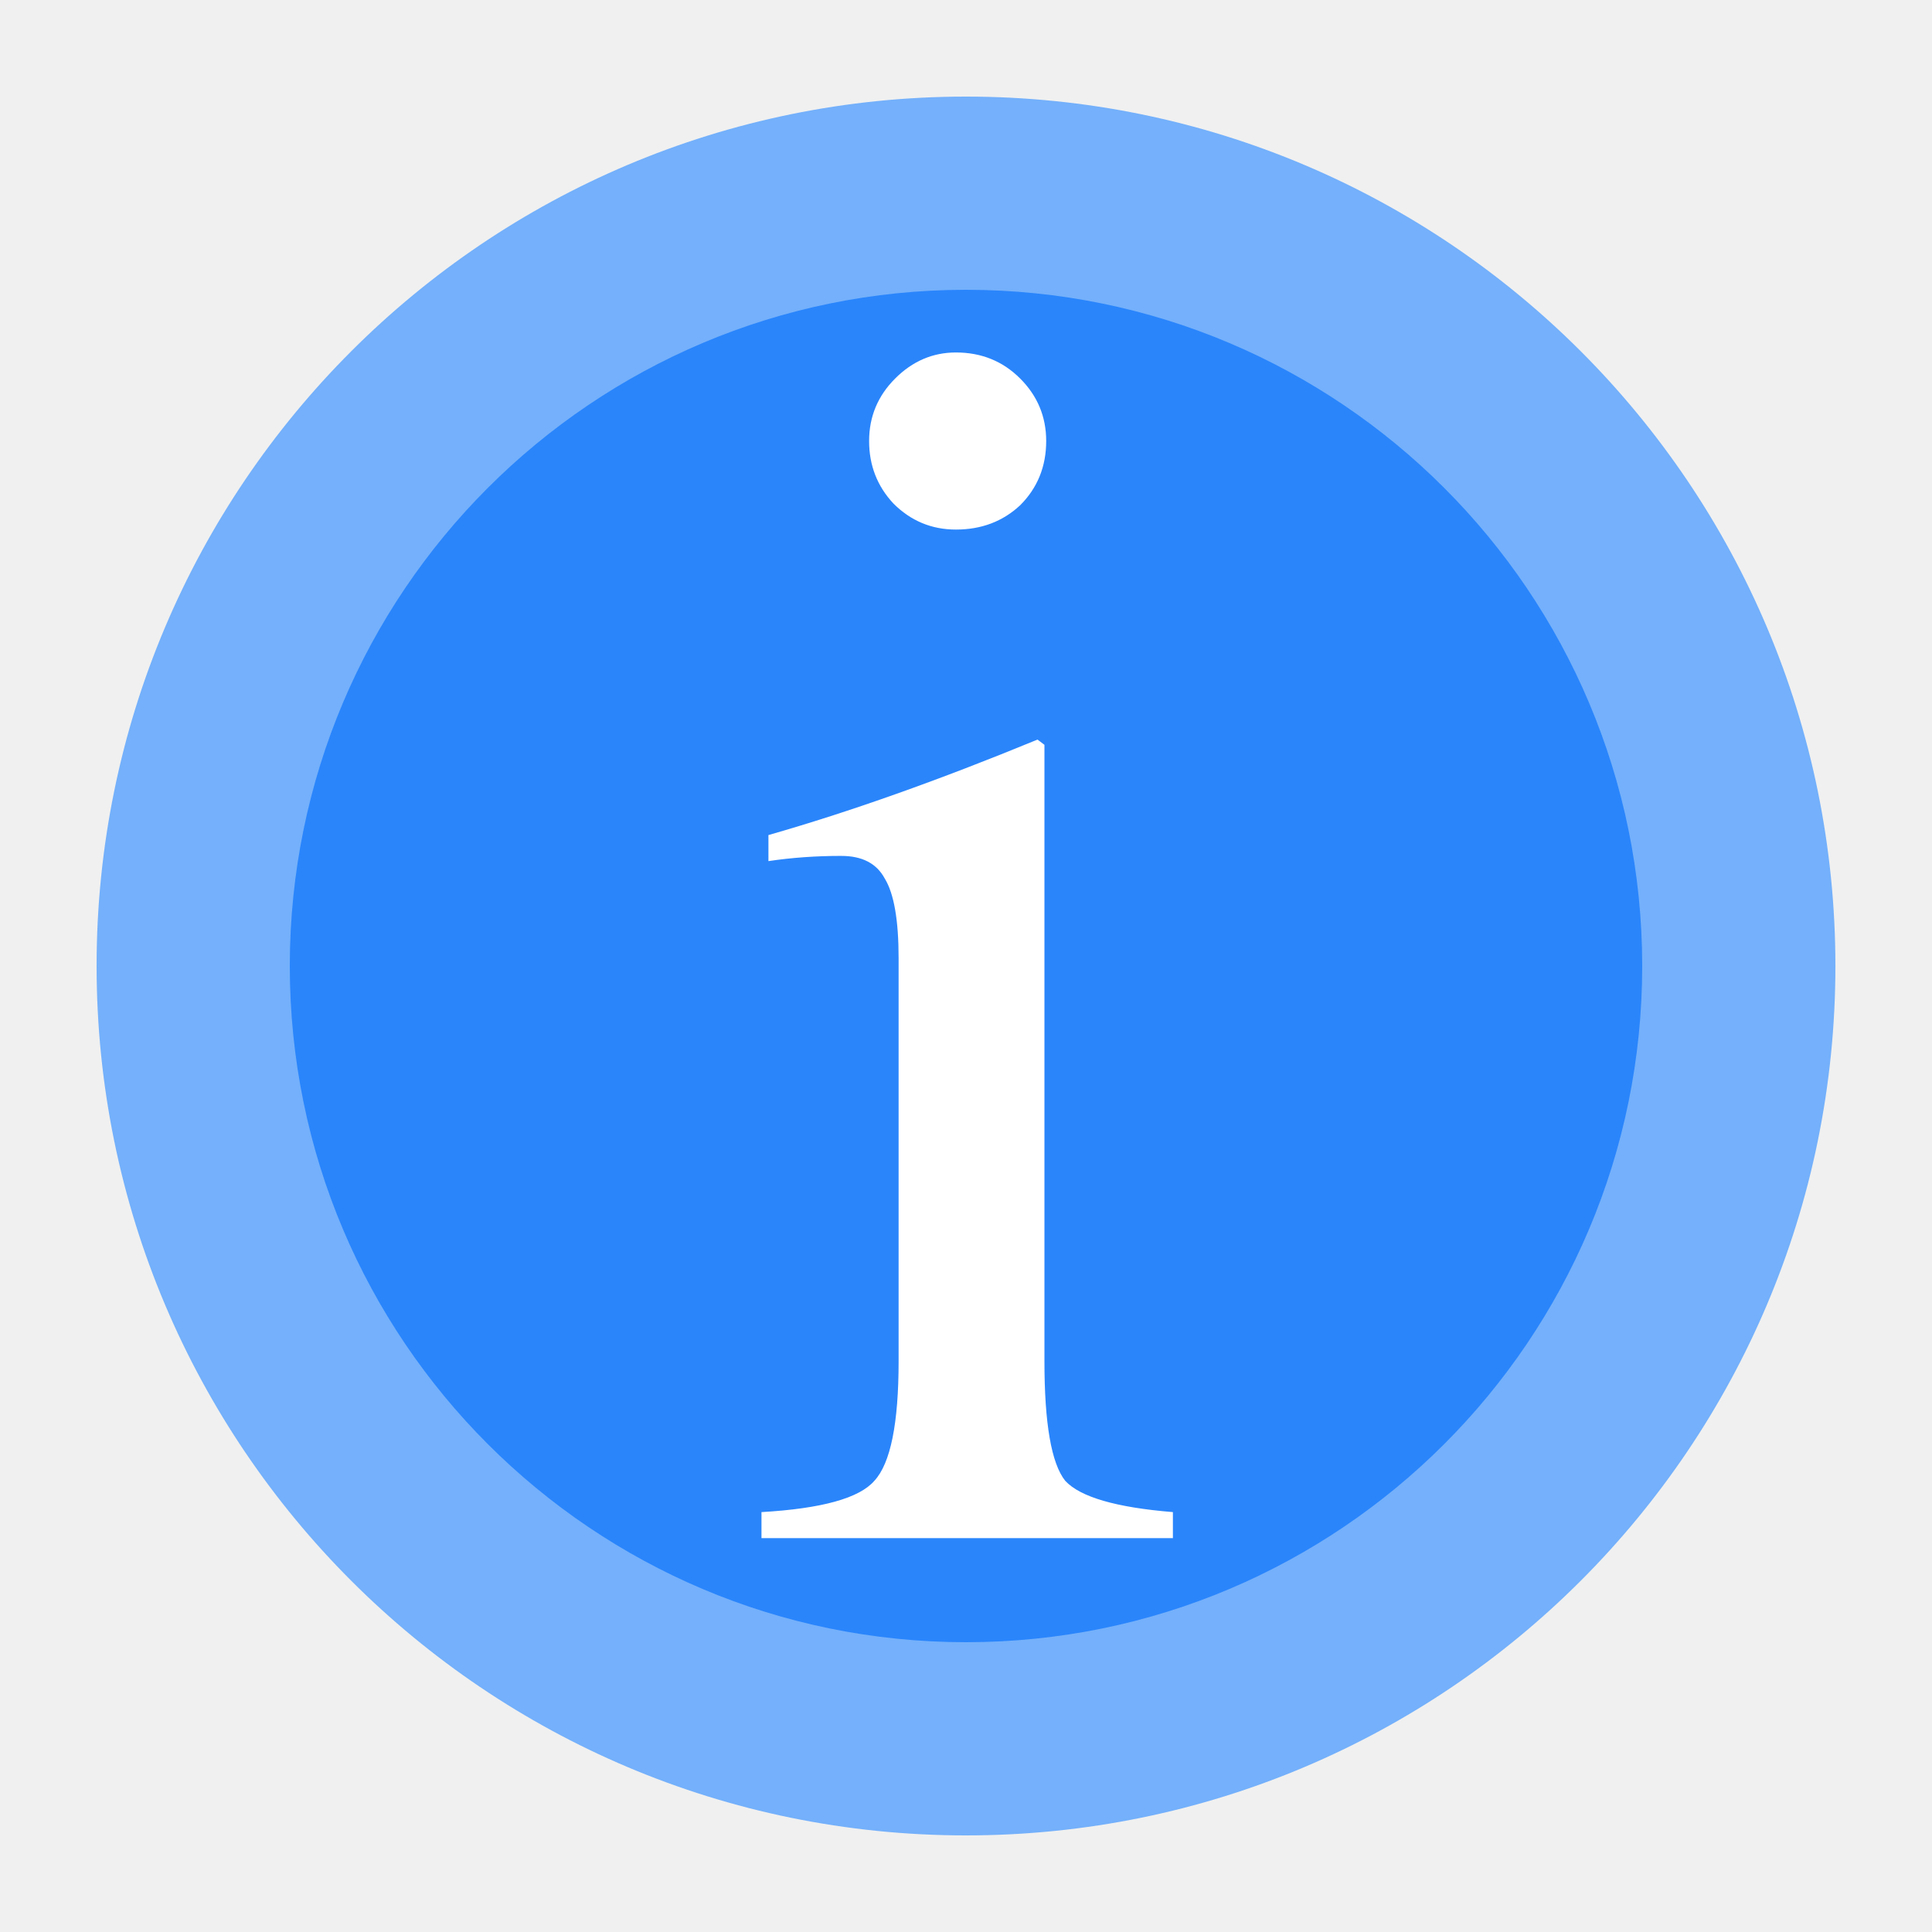
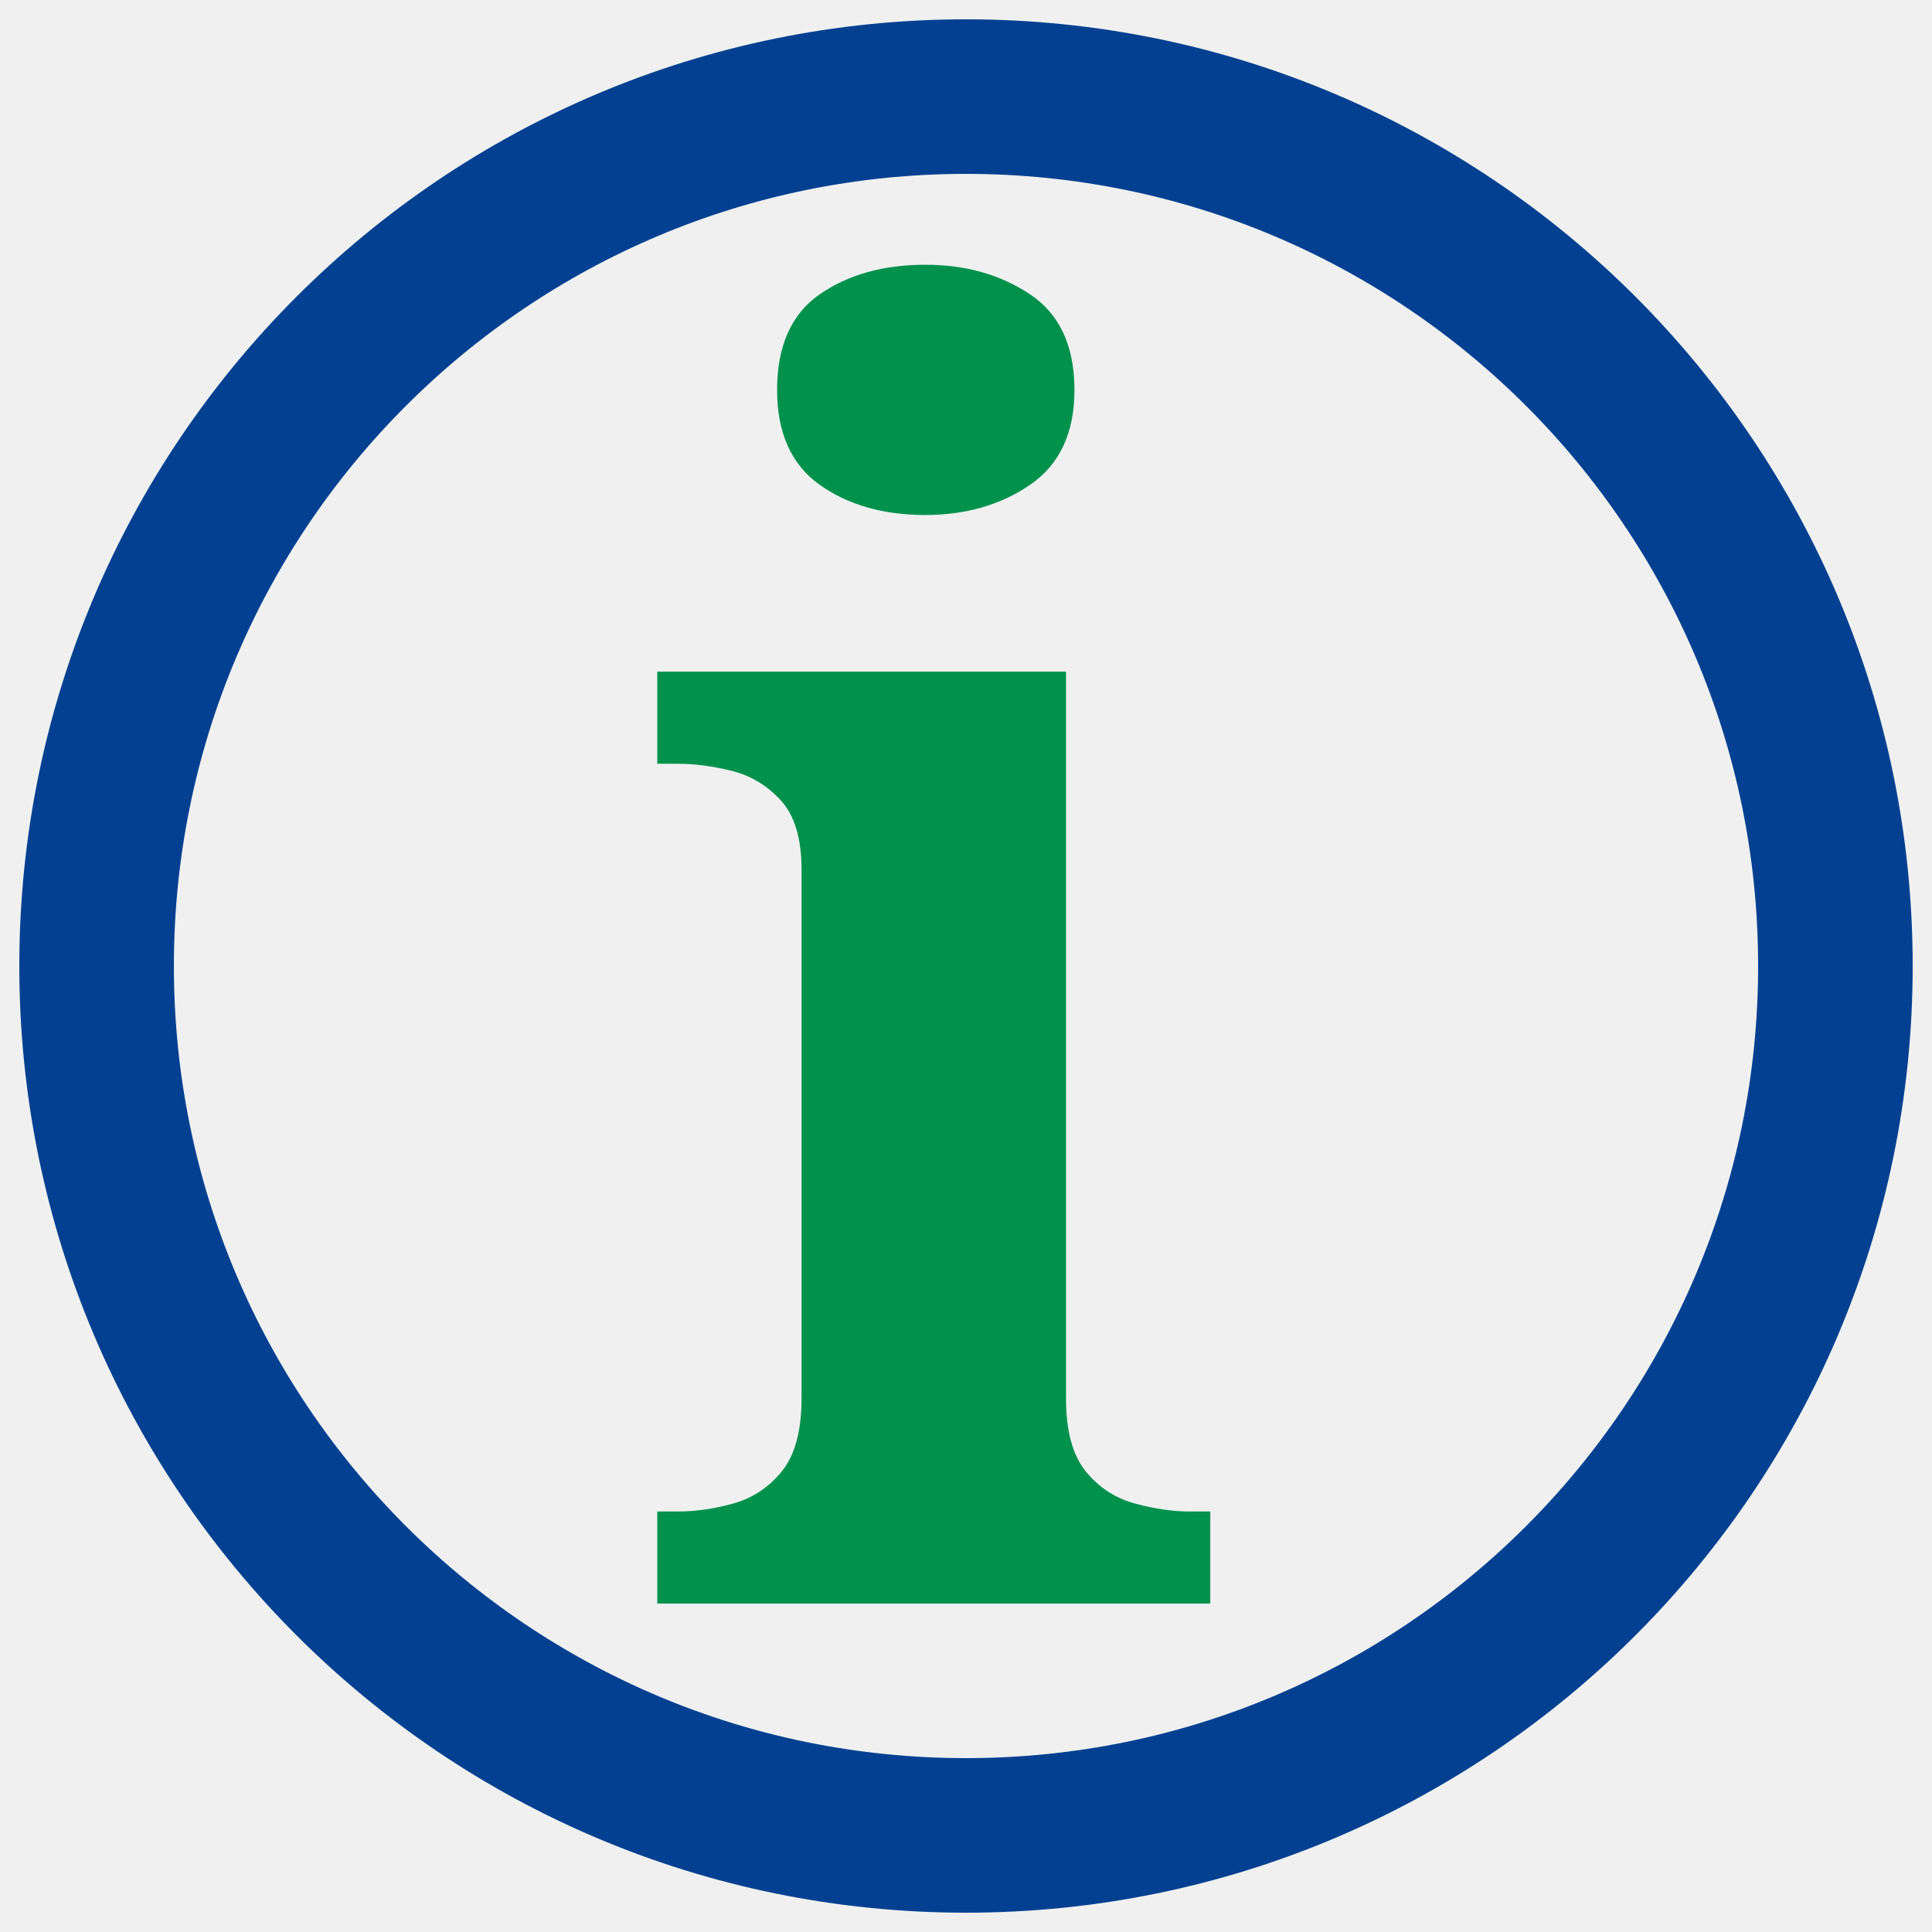
<svg xmlns="http://www.w3.org/2000/svg" width="100" height="100" id="information" version="1.1">
-   <circle style="fill:#74b0fb;fill-opacity:1;stroke:none;stroke-width:4;stroke-linecap:round;stroke-linejoin:round;stroke-miterlimit:4;stroke-dasharray:none;stroke-dashoffset:0;stroke-opacity:1" cx="50" cy="50" r="45" />
-   <circle style="fill:#2a85fb;fill-opacity:1;stroke:none;stroke-width:4;stroke-linecap:round;stroke-linejoin:round;stroke-miterlimit:4;stroke-dasharray:none;stroke-dashoffset:0;stroke-opacity:1" cx="50" cy="50" r="35" />
-   <path d="m 43.548,44.301 q -1.977,0 -3.774,0.27 l 0,-1.348 q 6.29,-1.797 13.927,-4.942 l 0.359,0.27 0,31.898 q 0,4.852 1.078,6.2 1.168,1.258 5.571,1.617 l 0,1.348 -21.295,0 0,-1.348 q 4.672,-0.27 5.84,-1.617 1.258,-1.348 1.258,-6.2 l 0,-20.846 q 0,-2.965 -0.719,-4.133 -0.629,-1.168 -2.246,-1.168 z M 49.478,18.244 q 1.977,0 3.325,1.348 1.348,1.348 1.348,3.235 0,1.977 -1.348,3.325 -1.348,1.258 -3.325,1.258 -1.887,0 -3.235,-1.348 -1.258,-1.348 -1.258,-3.235 0,-1.887 1.348,-3.235 1.348,-1.348 3.145,-1.348 z" style="fill:#ffffff;fill-opacity:1;stroke:none" />
+   <defs id="defs11" />
+   <circle style="fill:none;fill-opacity:1;stroke:#034091;stroke-width:8;stroke-linecap:round;stroke-linejoin:round;stroke-miterlimit:4;stroke-dasharray:none;stroke-dashoffset:0;stroke-opacity:1" cx="50" cy="50" r="45" id="circle3" />
+   <text xml:space="preserve" style="font-style:normal;font-weight:normal;font-size:40px;line-height:125%;font-family:sans-serif;letter-spacing:0px;word-spacing:0px;fill:#000000;fill-opacity:1;stroke:none;stroke-width:1px;stroke-linecap:butt;stroke-linejoin:miter;stroke-opacity:1" x="32.488" y="83" id="text4141">
+     <tspan id="tspan4143" x="32.488" y="83" style="font-style:normal;font-variant:normal;font-weight:bold;font-stretch:normal;font-size:90px;font-family:serif;-inkscape-font-specification:'serif Bold';fill:#00914d;fill-opacity:1">i</tspan>
+   </text>
</svg>
